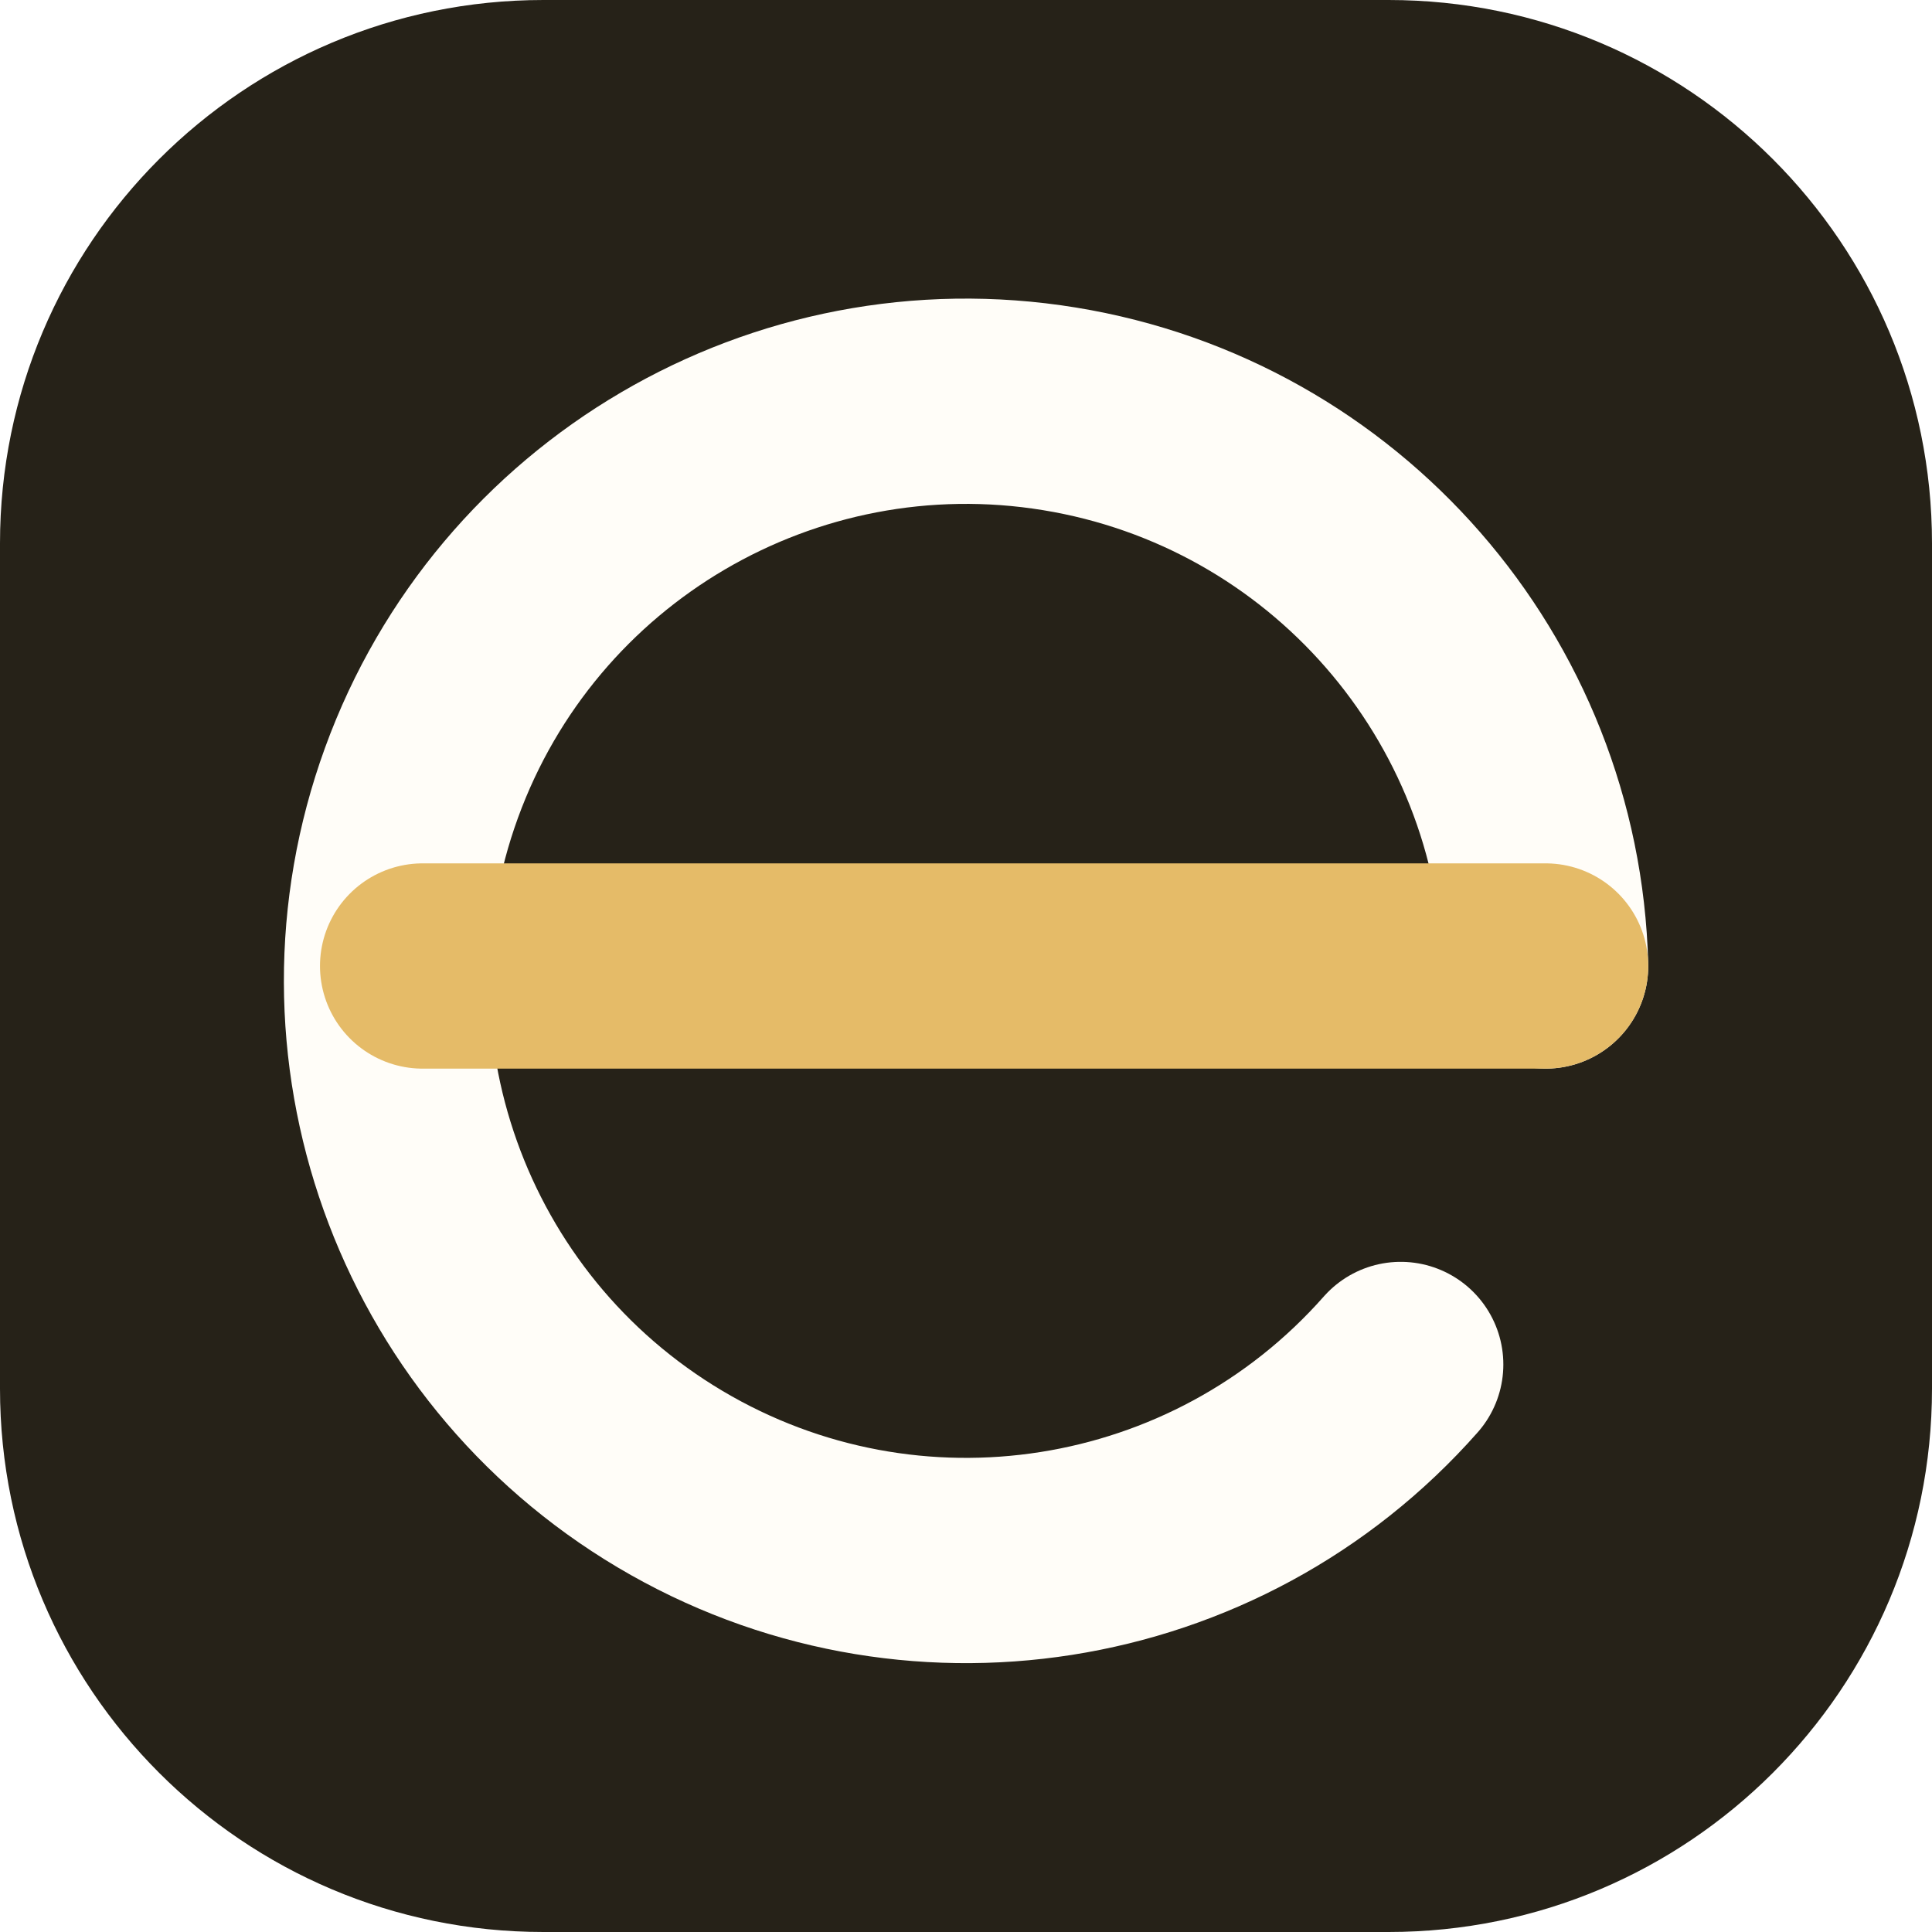
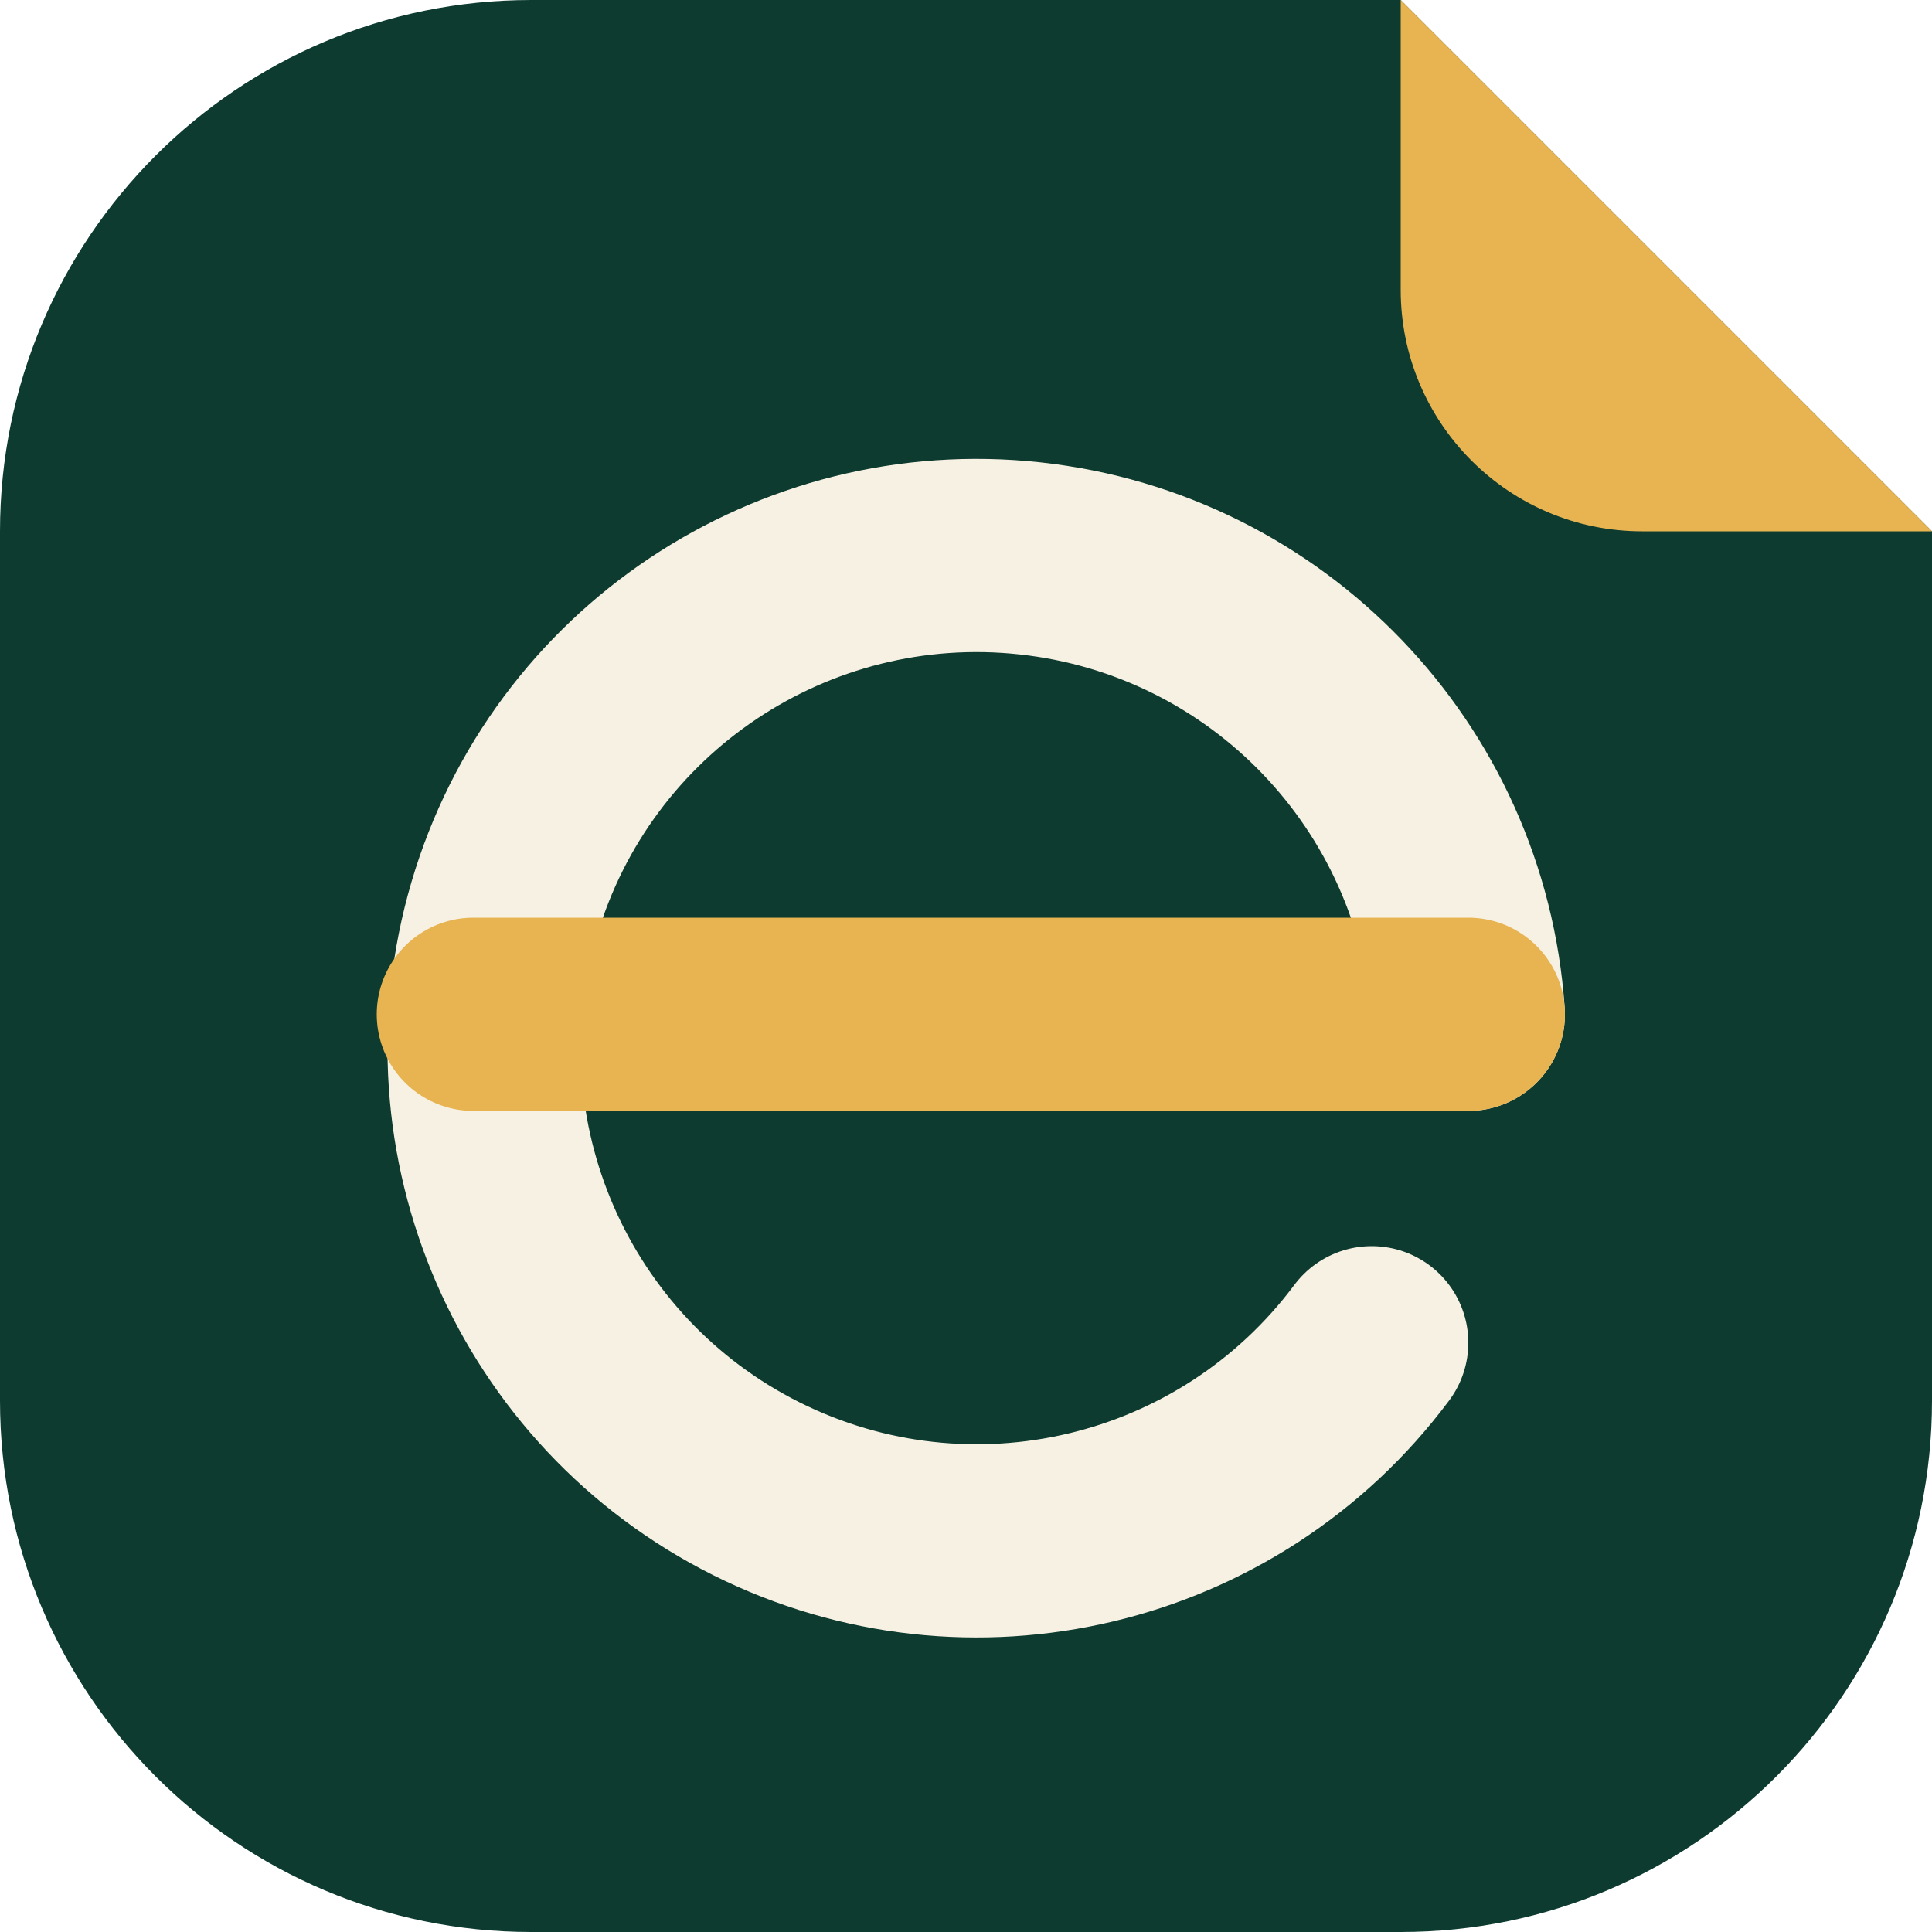
- <svg xmlns="http://www.w3.org/2000/svg" viewBox="0 0 32 32" fill="none">
-   <rect width="32" height="32" rx="9" fill="#262218" />
-   <path d="M23.2 22.6A9.6 9.6 0 1 1 25.6 16" stroke="#FFFDF8" stroke-width="3.4" stroke-linecap="round" />
-   <path d="M7 16h18.6" stroke="#E5BB68" stroke-width="3.4" stroke-linecap="round" />
+ <svg xmlns="http://www.w3.org/2000/svg" viewBox="0 0 40 40" fill="none" role="img" aria-label="The eBilling Company">
+   <path d="M11 0h18l11 11v18a11 11 0 0 1-11 11H11A11 11 0 0 1 0 29V11A11 11 0 0 1 11 0z" fill="#0D3B30" />
+   <path d="M29 0v6a5 5 0 0 0 5 5h6z" fill="#E7B451" />
+   <path d="M28.4 27.8A10.2 10.2 0 1 1 30.4 21" stroke="#F7F1E3" stroke-width="4" stroke-linecap="round" />
+   <path d="M9.8 21h20.6" stroke="#E7B451" stroke-width="4" stroke-linecap="round" />
</svg>
